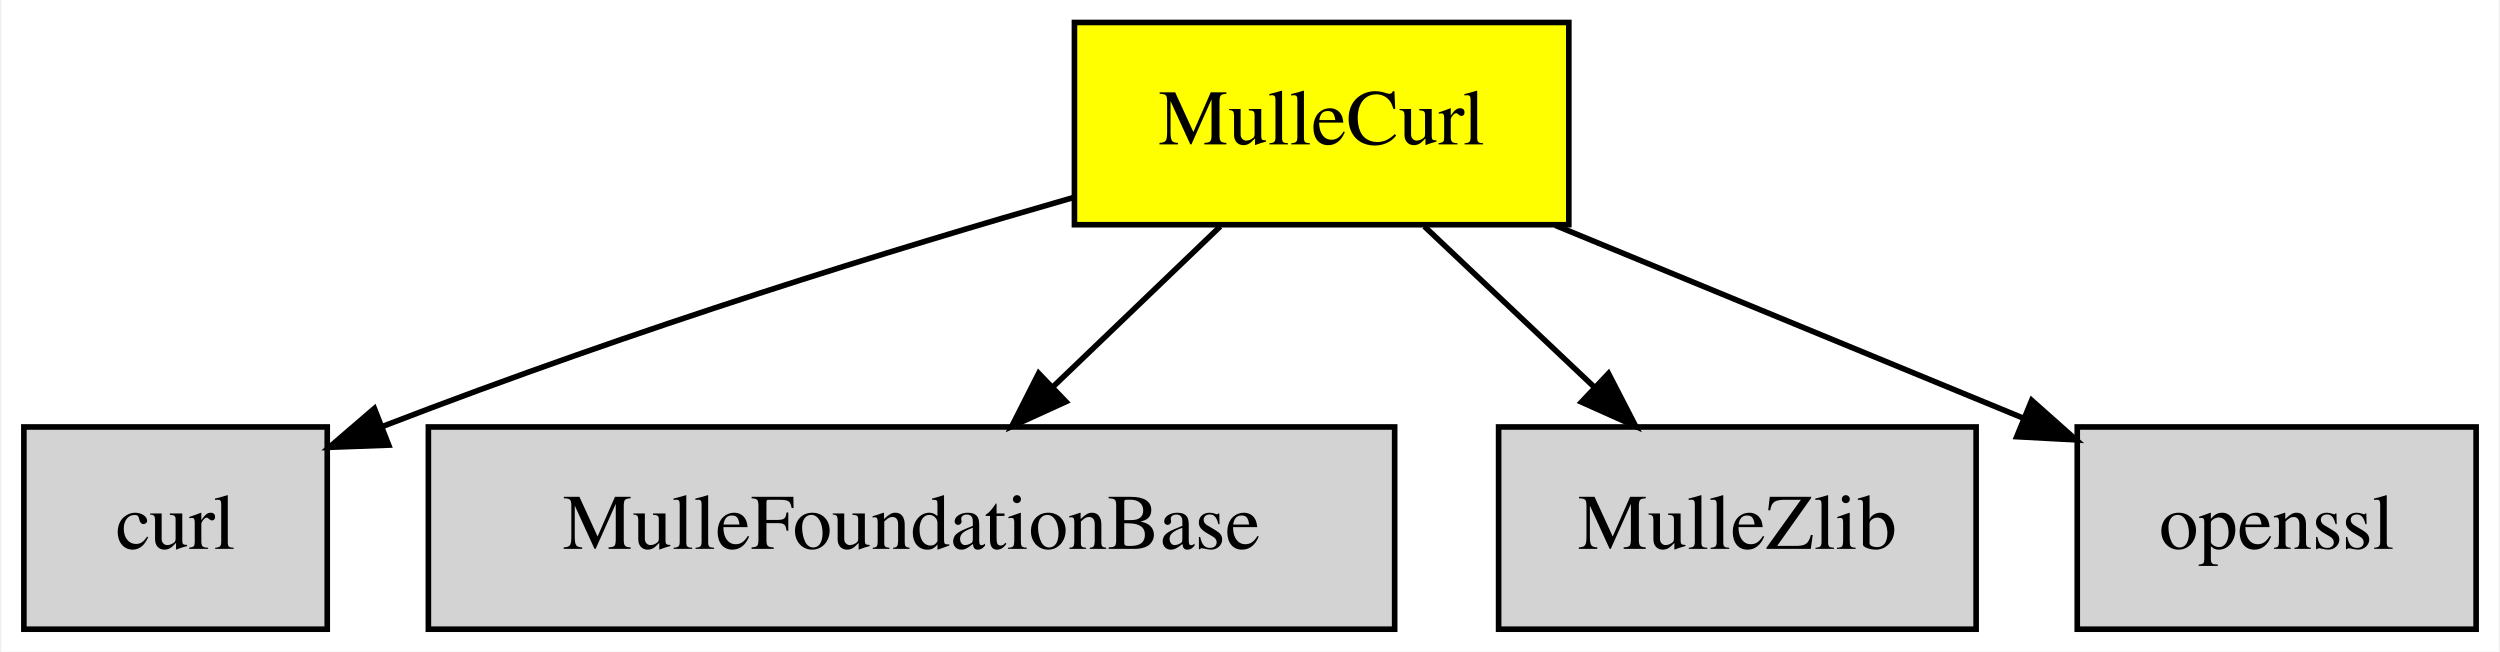
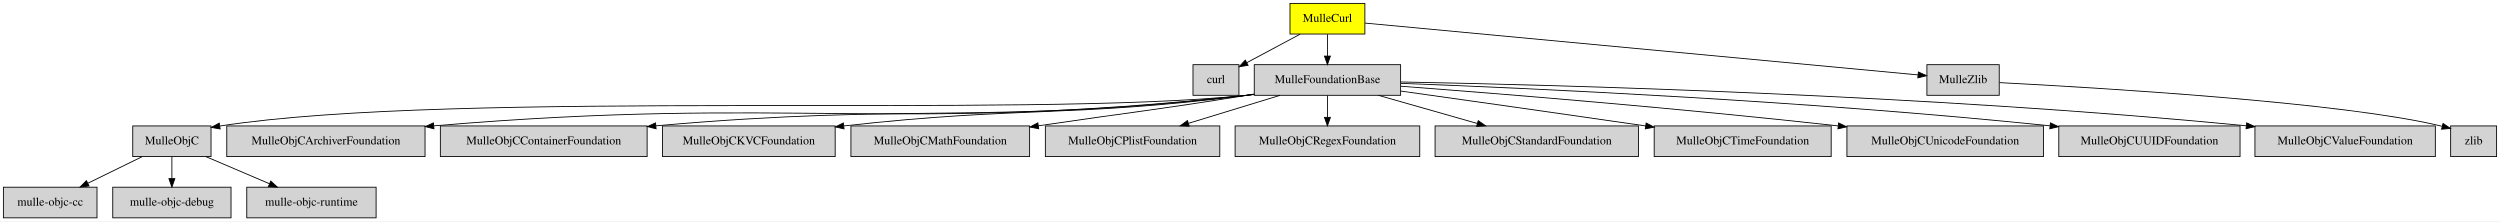
- <svg xmlns="http://www.w3.org/2000/svg" xmlns:xlink="http://www.w3.org/1999/xlink" width="445pt" height="116pt" viewBox="0.00 0.00 444.50 116.00">
-   <g id="graph0" class="graph" transform="scale(1 1) rotate(0) translate(4 112)">
-     <polygon fill="white" stroke="transparent" points="-4,4 -4,-112 440.5,-112 440.5,4 -4,4" />
+ <svg xmlns="http://www.w3.org/2000/svg" xmlns:xlink="http://www.w3.org/1999/xlink" width="2938pt" height="260pt" viewBox="0.00 0.00 2938.00 260.00">
+   <g id="graph0" class="graph" transform="scale(1 1) rotate(0) translate(4 256)">
+     <polygon fill="white" stroke="transparent" points="-4,4 -4,-256 2934,-256 2934,4 -4,4" />
    <g id="node1" class="node">
-       <polygon fill="yellow" stroke="black" points="275,-108 187,-108 187,-72 275,-72 275,-108" />
-       <text text-anchor="middle" x="231" y="-86.3" font-family="Times,serif" font-size="14.00">MulleCurl</text>
+       <polygon fill="yellow" stroke="black" points="1600,-252 1512,-252 1512,-216 1600,-216 1600,-252" />
+       <text text-anchor="middle" x="1556" y="-230.3" font-family="Times,serif" font-size="14.00">MulleCurl</text>
    </g>
    <g id="node2" class="node">
      <g id="a_node2">
        <a xlink:href="https://curl.haxx.se/curl" xlink:title="curl">
-           <polygon fill="lightgrey" stroke="black" points="54,-36 0,-36 0,0 54,0 54,-36" />
-           <text text-anchor="middle" x="27" y="-14.3" font-family="Times,serif" font-size="14.00">curl</text>
+           <polygon fill="lightgrey" stroke="black" points="1452,-180 1398,-180 1398,-144 1452,-144 1452,-180" />
+           <text text-anchor="middle" x="1425" y="-158.3" font-family="Times,serif" font-size="14.00">curl</text>
        </a>
      </g>
    </g>
    <g id="edge1" class="edge">
-       <path fill="none" stroke="black" d="M186.92,-76.87C154.84,-67.65 110.29,-54.01 63.69,-36.04" />
-       <polygon fill="black" stroke="black" points="64.94,-32.77 54.35,-32.38 62.39,-39.29 64.94,-32.77" />
+       <path fill="none" stroke="black" d="M1523.95,-215.88C1504.99,-205.74 1480.91,-192.88 1461.26,-182.37" />
+       <polygon fill="black" stroke="black" points="1462.76,-179.21 1452.29,-177.58 1459.46,-185.38 1462.76,-179.21" />
    </g>
    <g id="node3" class="node">
      <g id="a_node3">
        <a xlink:href="https://github.com/MulleFoundation/MulleFoundationBase" xlink:title="MulleFoundationBase">
-           <polygon fill="lightgrey" stroke="black" points="244,-36 72,-36 72,0 244,0 244,-36" />
-           <text text-anchor="middle" x="158" y="-14.3" font-family="Times,serif" font-size="14.00">MulleFoundationBase</text>
+           <polygon fill="lightgrey" stroke="black" points="1642,-180 1470,-180 1470,-144 1642,-144 1642,-180" />
+           <text text-anchor="middle" x="1556" y="-158.3" font-family="Times,serif" font-size="14.00">MulleFoundationBase</text>
        </a>
      </g>
    </g>
    <g id="edge2" class="edge">
-       <path fill="none" stroke="black" d="M212.96,-71.7C203.94,-63.05 192.88,-52.45 183.06,-43.03" />
-       <polygon fill="black" stroke="black" points="185.48,-40.5 175.84,-36.1 180.63,-45.55 185.48,-40.5" />
+       <path fill="none" stroke="black" d="M1556,-215.7C1556,-207.98 1556,-198.71 1556,-190.11" />
+       <polygon fill="black" stroke="black" points="1559.5,-190.1 1556,-180.1 1552.5,-190.1 1559.5,-190.1" />
    </g>
    <g id="node4" class="node">
      <g id="a_node4">
        <a xlink:href="https://github.com/MulleWeb/MulleZlib" xlink:title="MulleZlib">
-           <polygon fill="lightgrey" stroke="black" points="347.5,-36 262.5,-36 262.5,0 347.5,0 347.5,-36" />
-           <text text-anchor="middle" x="305" y="-14.3" font-family="Times,serif" font-size="14.00">MulleZlib</text>
+           <polygon fill="lightgrey" stroke="black" points="2345.5,-180 2260.5,-180 2260.5,-144 2345.5,-144 2345.5,-180" />
+           <text text-anchor="middle" x="2303" y="-158.3" font-family="Times,serif" font-size="14.00">MulleZlib</text>
        </a>
      </g>
    </g>
    <g id="edge3" class="edge">
-       <path fill="none" stroke="black" d="M249.29,-71.7C258.43,-63.05 269.64,-52.45 279.6,-43.03" />
-       <polygon fill="black" stroke="black" points="282.06,-45.52 286.92,-36.1 277.25,-40.43 282.06,-45.52" />
+       <path fill="none" stroke="black" d="M1600.21,-228.86C1730.01,-216.69 2109.63,-181.12 2250.01,-167.97" />
+       <polygon fill="black" stroke="black" points="2250.47,-171.44 2260.1,-167.02 2249.81,-164.47 2250.47,-171.44" />
    </g>
    <g id="node5" class="node">
      <g id="a_node5">
-         <a xlink:href="https://github.com/openssl/openssl" xlink:title="openssl">
-           <polygon fill="lightgrey" stroke="black" points="436.5,-36 365.5,-36 365.5,0 436.5,0 436.5,-36" />
-           <text text-anchor="middle" x="401" y="-14.3" font-family="Times,serif" font-size="14.00">openssl</text>
+         <a xlink:href="https://github.com/mulle-objc/MulleObjC" xlink:title="MulleObjC">
+           <polygon fill="lightgrey" stroke="black" points="244,-108 152,-108 152,-72 244,-72 244,-108" />
+           <text text-anchor="middle" x="198" y="-86.3" font-family="Times,serif" font-size="14.00">MulleObjC</text>
        </a>
      </g>
    </g>
    <g id="edge4" class="edge">
-       <path fill="none" stroke="black" d="M272.59,-71.88C297.78,-61.5 329.92,-48.27 355.75,-37.63" />
-       <polygon fill="black" stroke="black" points="357.39,-40.74 365.31,-33.7 354.73,-34.27 357.39,-40.74" />
+       <path fill="none" stroke="black" d="M1469.87,-145.02C1466.88,-144.64 1463.92,-144.3 1461,-144 1197.13,-116.61 534.37,-151.19 254.5,-107.91" />
+       <polygon fill="black" stroke="black" points="254.73,-104.41 244.3,-106.27 253.62,-111.32 254.73,-104.41" />
+     </g>
+     <g id="node6" class="node">
+       <g id="a_node6">
+         <a xlink:href="https://github.com/MulleFoundation/MulleObjCArchiverFoundation@*" xlink:title="MulleObjCArchiverFoundation">
+           <polygon fill="lightgrey" stroke="black" points="495.5,-108 262.5,-108 262.5,-72 495.5,-72 495.5,-108" />
+           <text text-anchor="middle" x="379" y="-86.3" font-family="Times,serif" font-size="14.00">MulleObjCArchiverFoundation</text>
+         </a>
+       </g>
+     </g>
+     <g id="edge5" class="edge">
+       <path fill="none" stroke="black" d="M1469.86,-145.05C1466.88,-144.66 1463.92,-144.31 1461,-144 1041.12,-98.76 929.78,-144 505.81,-108.1" />
+       <polygon fill="black" stroke="black" points="505.99,-104.61 495.73,-107.24 505.4,-111.58 505.99,-104.61" />
+     </g>
+     <g id="node7" class="node">
+       <g id="a_node7">
+         <a xlink:href="https://github.com/MulleFoundation/MulleObjCContainerFoundation@*" xlink:title="MulleObjCContainerFoundation">
+           <polygon fill="lightgrey" stroke="black" points="756.5,-108 513.5,-108 513.5,-72 756.5,-72 756.5,-108" />
+           <text text-anchor="middle" x="635" y="-86.3" font-family="Times,serif" font-size="14.00">MulleObjCContainerFoundation</text>
+         </a>
+       </g>
+     </g>
+     <g id="edge6" class="edge">
+       <path fill="none" stroke="black" d="M1469.86,-145.1C1466.87,-144.7 1463.91,-144.33 1461,-144 1156.58,-109.03 1075.21,-135.52 766.88,-108.13" />
+       <polygon fill="black" stroke="black" points="767.03,-104.63 756.76,-107.22 766.4,-111.6 767.03,-104.63" />
+     </g>
+     <g id="node8" class="node">
+       <g id="a_node8">
+         <a xlink:href="https://github.com/MulleFoundation/MulleObjCKVCFoundation@*" xlink:title="MulleObjCKVCFoundation">
+           <polygon fill="lightgrey" stroke="black" points="977.5,-108 774.5,-108 774.5,-72 977.5,-72 977.5,-108" />
+           <text text-anchor="middle" x="876" y="-86.3" font-family="Times,serif" font-size="14.00">MulleObjCKVCFoundation</text>
+         </a>
+       </g>
+     </g>
+     <g id="edge7" class="edge">
+       <path fill="none" stroke="black" d="M1469.85,-145.19C1466.86,-144.77 1463.91,-144.37 1461,-144 1254.69,-117.77 1198.65,-131.56 987.74,-108.02" />
+       <polygon fill="black" stroke="black" points="987.91,-104.52 977.58,-106.87 987.13,-111.48 987.91,-104.52" />
+     </g>
+     <g id="node9" class="node">
+       <g id="a_node9">
+         <a xlink:href="https://github.com/MulleFoundation/MulleObjCMathFoundation@*" xlink:title="MulleObjCMathFoundation">
+           <polygon fill="lightgrey" stroke="black" points="1206,-108 996,-108 996,-72 1206,-72 1206,-108" />
+           <text text-anchor="middle" x="1101" y="-86.3" font-family="Times,serif" font-size="14.00">MulleObjCMathFoundation</text>
+         </a>
+       </g>
+     </g>
+     <g id="edge8" class="edge">
+       <path fill="none" stroke="black" d="M1469.81,-145.45C1466.84,-144.96 1463.89,-144.47 1461,-144 1355.13,-126.79 1326,-124.29 1216.43,-108.2" />
+       <polygon fill="black" stroke="black" points="1216.68,-104.7 1206.28,-106.71 1215.66,-111.63 1216.68,-104.7" />
+     </g>
+     <g id="node10" class="node">
+       <g id="a_node10">
+         <a xlink:href="https://github.com/MulleFoundation/MulleObjCPlistFoundation@*" xlink:title="MulleObjCPlistFoundation">
+           <polygon fill="lightgrey" stroke="black" points="1429.5,-108 1224.5,-108 1224.5,-72 1429.5,-72 1429.5,-108" />
+           <text text-anchor="middle" x="1327" y="-86.3" font-family="Times,serif" font-size="14.00">MulleObjCPlistFoundation</text>
+         </a>
+       </g>
+     </g>
+     <g id="edge9" class="edge">
+       <path fill="none" stroke="black" d="M1500.27,-143.97C1467.86,-134.06 1426.82,-121.51 1392.82,-111.12" />
+       <polygon fill="black" stroke="black" points="1393.56,-107.69 1382.98,-108.11 1391.52,-114.38 1393.56,-107.69" />
+     </g>
+     <g id="node11" class="node">
+       <g id="a_node11">
+         <a xlink:href="https://github.com/MulleFoundation/MulleObjCRegexFoundation@*" xlink:title="MulleObjCRegexFoundation">
+           <polygon fill="lightgrey" stroke="black" points="1664.5,-108 1447.5,-108 1447.5,-72 1664.5,-72 1664.5,-108" />
+           <text text-anchor="middle" x="1556" y="-86.3" font-family="Times,serif" font-size="14.00">MulleObjCRegexFoundation</text>
+         </a>
+       </g>
+     </g>
+     <g id="edge10" class="edge">
+       <path fill="none" stroke="black" d="M1556,-143.7C1556,-135.98 1556,-126.71 1556,-118.11" />
+       <polygon fill="black" stroke="black" points="1559.5,-118.1 1556,-108.1 1552.5,-118.1 1559.5,-118.1" />
+     </g>
+     <g id="node12" class="node">
+       <g id="a_node12">
+         <a xlink:href="https://github.com/MulleFoundation/MulleObjCStandardFoundation@*" xlink:title="MulleObjCStandardFoundation">
+           <polygon fill="lightgrey" stroke="black" points="1921.5,-108 1682.5,-108 1682.5,-72 1921.5,-72 1921.5,-108" />
+           <text text-anchor="middle" x="1802" y="-86.3" font-family="Times,serif" font-size="14.00">MulleObjCStandardFoundation</text>
+         </a>
+       </g>
+     </g>
+     <g id="edge11" class="edge">
+       <path fill="none" stroke="black" d="M1615.86,-143.97C1650.98,-133.97 1695.52,-121.3 1732.23,-110.85" />
+       <polygon fill="black" stroke="black" points="1733.21,-114.21 1741.87,-108.11 1731.29,-107.48 1733.21,-114.21" />
+     </g>
+     <g id="node13" class="node">
+       <g id="a_node13">
+         <a xlink:href="https://github.com/MulleFoundation/MulleObjCTimeFoundation@*" xlink:title="MulleObjCTimeFoundation">
+           <polygon fill="lightgrey" stroke="black" points="2148,-108 1940,-108 1940,-72 2148,-72 2148,-108" />
+           <text text-anchor="middle" x="2044" y="-86.3" font-family="Times,serif" font-size="14.00">MulleObjCTimeFoundation</text>
+         </a>
+       </g>
+     </g>
+     <g id="edge12" class="edge">
+       <path fill="none" stroke="black" d="M1642.18,-148.97C1718,-138.34 1831.36,-122.34 1930,-108 1930.1,-107.99 1930.2,-107.97 1930.31,-107.96" />
+       <polygon fill="black" stroke="black" points="1930.55,-111.46 1939.94,-106.55 1929.54,-104.53 1930.55,-111.46" />
+     </g>
+     <g id="node14" class="node">
+       <g id="a_node14">
+         <a xlink:href="https://github.com/MulleFoundation/MulleObjCUnicodeFoundation@*" xlink:title="MulleObjCUnicodeFoundation">
+           <polygon fill="lightgrey" stroke="black" points="2397.5,-108 2166.5,-108 2166.5,-72 2397.5,-72 2397.5,-108" />
+           <text text-anchor="middle" x="2282" y="-86.3" font-family="Times,serif" font-size="14.00">MulleObjCUnicodeFoundation</text>
+         </a>
+       </g>
+     </g>
+     <g id="edge13" class="edge">
+       <path fill="none" stroke="black" d="M1642.22,-154.68C1756.99,-145.98 1966.53,-129.1 2156.09,-108.07" />
+       <polygon fill="black" stroke="black" points="2156.7,-111.53 2166.25,-106.94 2155.92,-104.57 2156.7,-111.53" />
+     </g>
+     <g id="node15" class="node">
+       <g id="a_node15">
+         <a xlink:href="https://github.com/MulleFoundation/MulleObjCUUIDFoundation@*" xlink:title="MulleObjCUUIDFoundation">
+           <polygon fill="lightgrey" stroke="black" points="2628.5,-108 2415.5,-108 2415.5,-72 2628.5,-72 2628.5,-108" />
+           <text text-anchor="middle" x="2522" y="-86.3" font-family="Times,serif" font-size="14.00">MulleObjCUUIDFoundation</text>
+         </a>
+       </g>
+     </g>
+     <g id="edge14" class="edge">
+       <path fill="none" stroke="black" d="M1642.27,-158.04C1794.39,-152.29 2120.44,-137.59 2405.11,-108.15" />
+       <polygon fill="black" stroke="black" points="2405.64,-111.62 2415.22,-107.1 2404.91,-104.65 2405.64,-111.62" />
+     </g>
+     <g id="node16" class="node">
+       <g id="a_node16">
+         <a xlink:href="https://github.com/MulleFoundation/MulleObjCValueFoundation@*" xlink:title="MulleObjCValueFoundation">
+           <polygon fill="lightgrey" stroke="black" points="2858,-108 2646,-108 2646,-72 2858,-72 2858,-108" />
+           <text text-anchor="middle" x="2752" y="-86.3" font-family="Times,serif" font-size="14.00">MulleObjCValueFoundation</text>
+         </a>
+       </g>
+     </g>
+     <g id="edge15" class="edge">
+       <path fill="none" stroke="black" d="M1642.12,-159.68C1824.02,-156.25 2260.82,-144.71 2635.89,-108.16" />
+       <polygon fill="black" stroke="black" points="2636.24,-111.64 2645.85,-107.18 2635.56,-104.68 2636.24,-111.64" />
+     </g>
+     <g id="node20" class="node">
+       <g id="a_node20">
+         <a xlink:href="https://github.com/madler/zlib" xlink:title="zlib">
+           <polygon fill="lightgrey" stroke="black" points="2930,-108 2876,-108 2876,-72 2930,-72 2930,-108" />
+           <text text-anchor="middle" x="2903" y="-86.3" font-family="Times,serif" font-size="14.00">zlib</text>
+         </a>
+       </g>
+     </g>
+     <g id="edge19" class="edge">
+       <path fill="none" stroke="black" d="M2345.88,-158.9C2456.58,-153.17 2750.78,-135.98 2865.93,-107.61" />
+       <polygon fill="black" stroke="black" points="2867.07,-110.93 2875.86,-105.01 2865.3,-104.16 2867.07,-110.93" />
+     </g>
+     <g id="node17" class="node">
+       <g id="a_node17">
+         <a xlink:href="https://github.com/mulle-cc/mulle-objc-cc" xlink:title="mulle-objc-cc">
+           <polygon fill="lightgrey" stroke="black" points="110,-36 0,-36 0,0 110,0 110,-36" />
+           <text text-anchor="middle" x="55" y="-14.3" font-family="Times,serif" font-size="14.00">mulle-objc-cc</text>
+         </a>
+       </g>
+     </g>
+     <g id="edge16" class="edge">
+       <path fill="none" stroke="black" d="M163.02,-71.88C143.8,-62.47 119.77,-50.71 99.26,-40.67" />
+       <polygon fill="black" stroke="black" points="100.64,-37.44 90.12,-36.19 97.56,-43.73 100.64,-37.44" />
+     </g>
+     <g id="node18" class="node">
+       <g id="a_node18">
+         <a xlink:href="https://github.com/mulle-objc/mulle-objc-debug" xlink:title="mulle-objc-debug">
+           <polygon fill="lightgrey" stroke="black" points="267.5,-36 128.5,-36 128.5,0 267.5,0 267.5,-36" />
+           <text text-anchor="middle" x="198" y="-14.3" font-family="Times,serif" font-size="14.00">mulle-objc-debug</text>
+         </a>
+       </g>
+     </g>
+     <g id="edge17" class="edge">
+       <path fill="none" stroke="black" d="M198,-71.7C198,-63.98 198,-54.71 198,-46.11" />
+       <polygon fill="black" stroke="black" points="201.5,-46.1 198,-36.1 194.5,-46.1 201.5,-46.1" />
+     </g>
+     <g id="node19" class="node">
+       <g id="a_node19">
+         <a xlink:href="https://github.com/mulle-objc/mulle-objc-runtime" xlink:title="mulle-objc-runtime">
+           <polygon fill="lightgrey" stroke="black" points="438,-36 286,-36 286,0 438,0 438,-36" />
+           <text text-anchor="middle" x="362" y="-14.3" font-family="Times,serif" font-size="14.00">mulle-objc-runtime</text>
+         </a>
+       </g>
+     </g>
+     <g id="edge18" class="edge">
+       <path fill="none" stroke="black" d="M238.12,-71.88C260.64,-62.26 288.92,-50.19 312.77,-40.01" />
+       <polygon fill="black" stroke="black" points="314.19,-43.21 322.01,-36.07 311.44,-36.77 314.19,-43.21" />
    </g>
  </g>
</svg>
